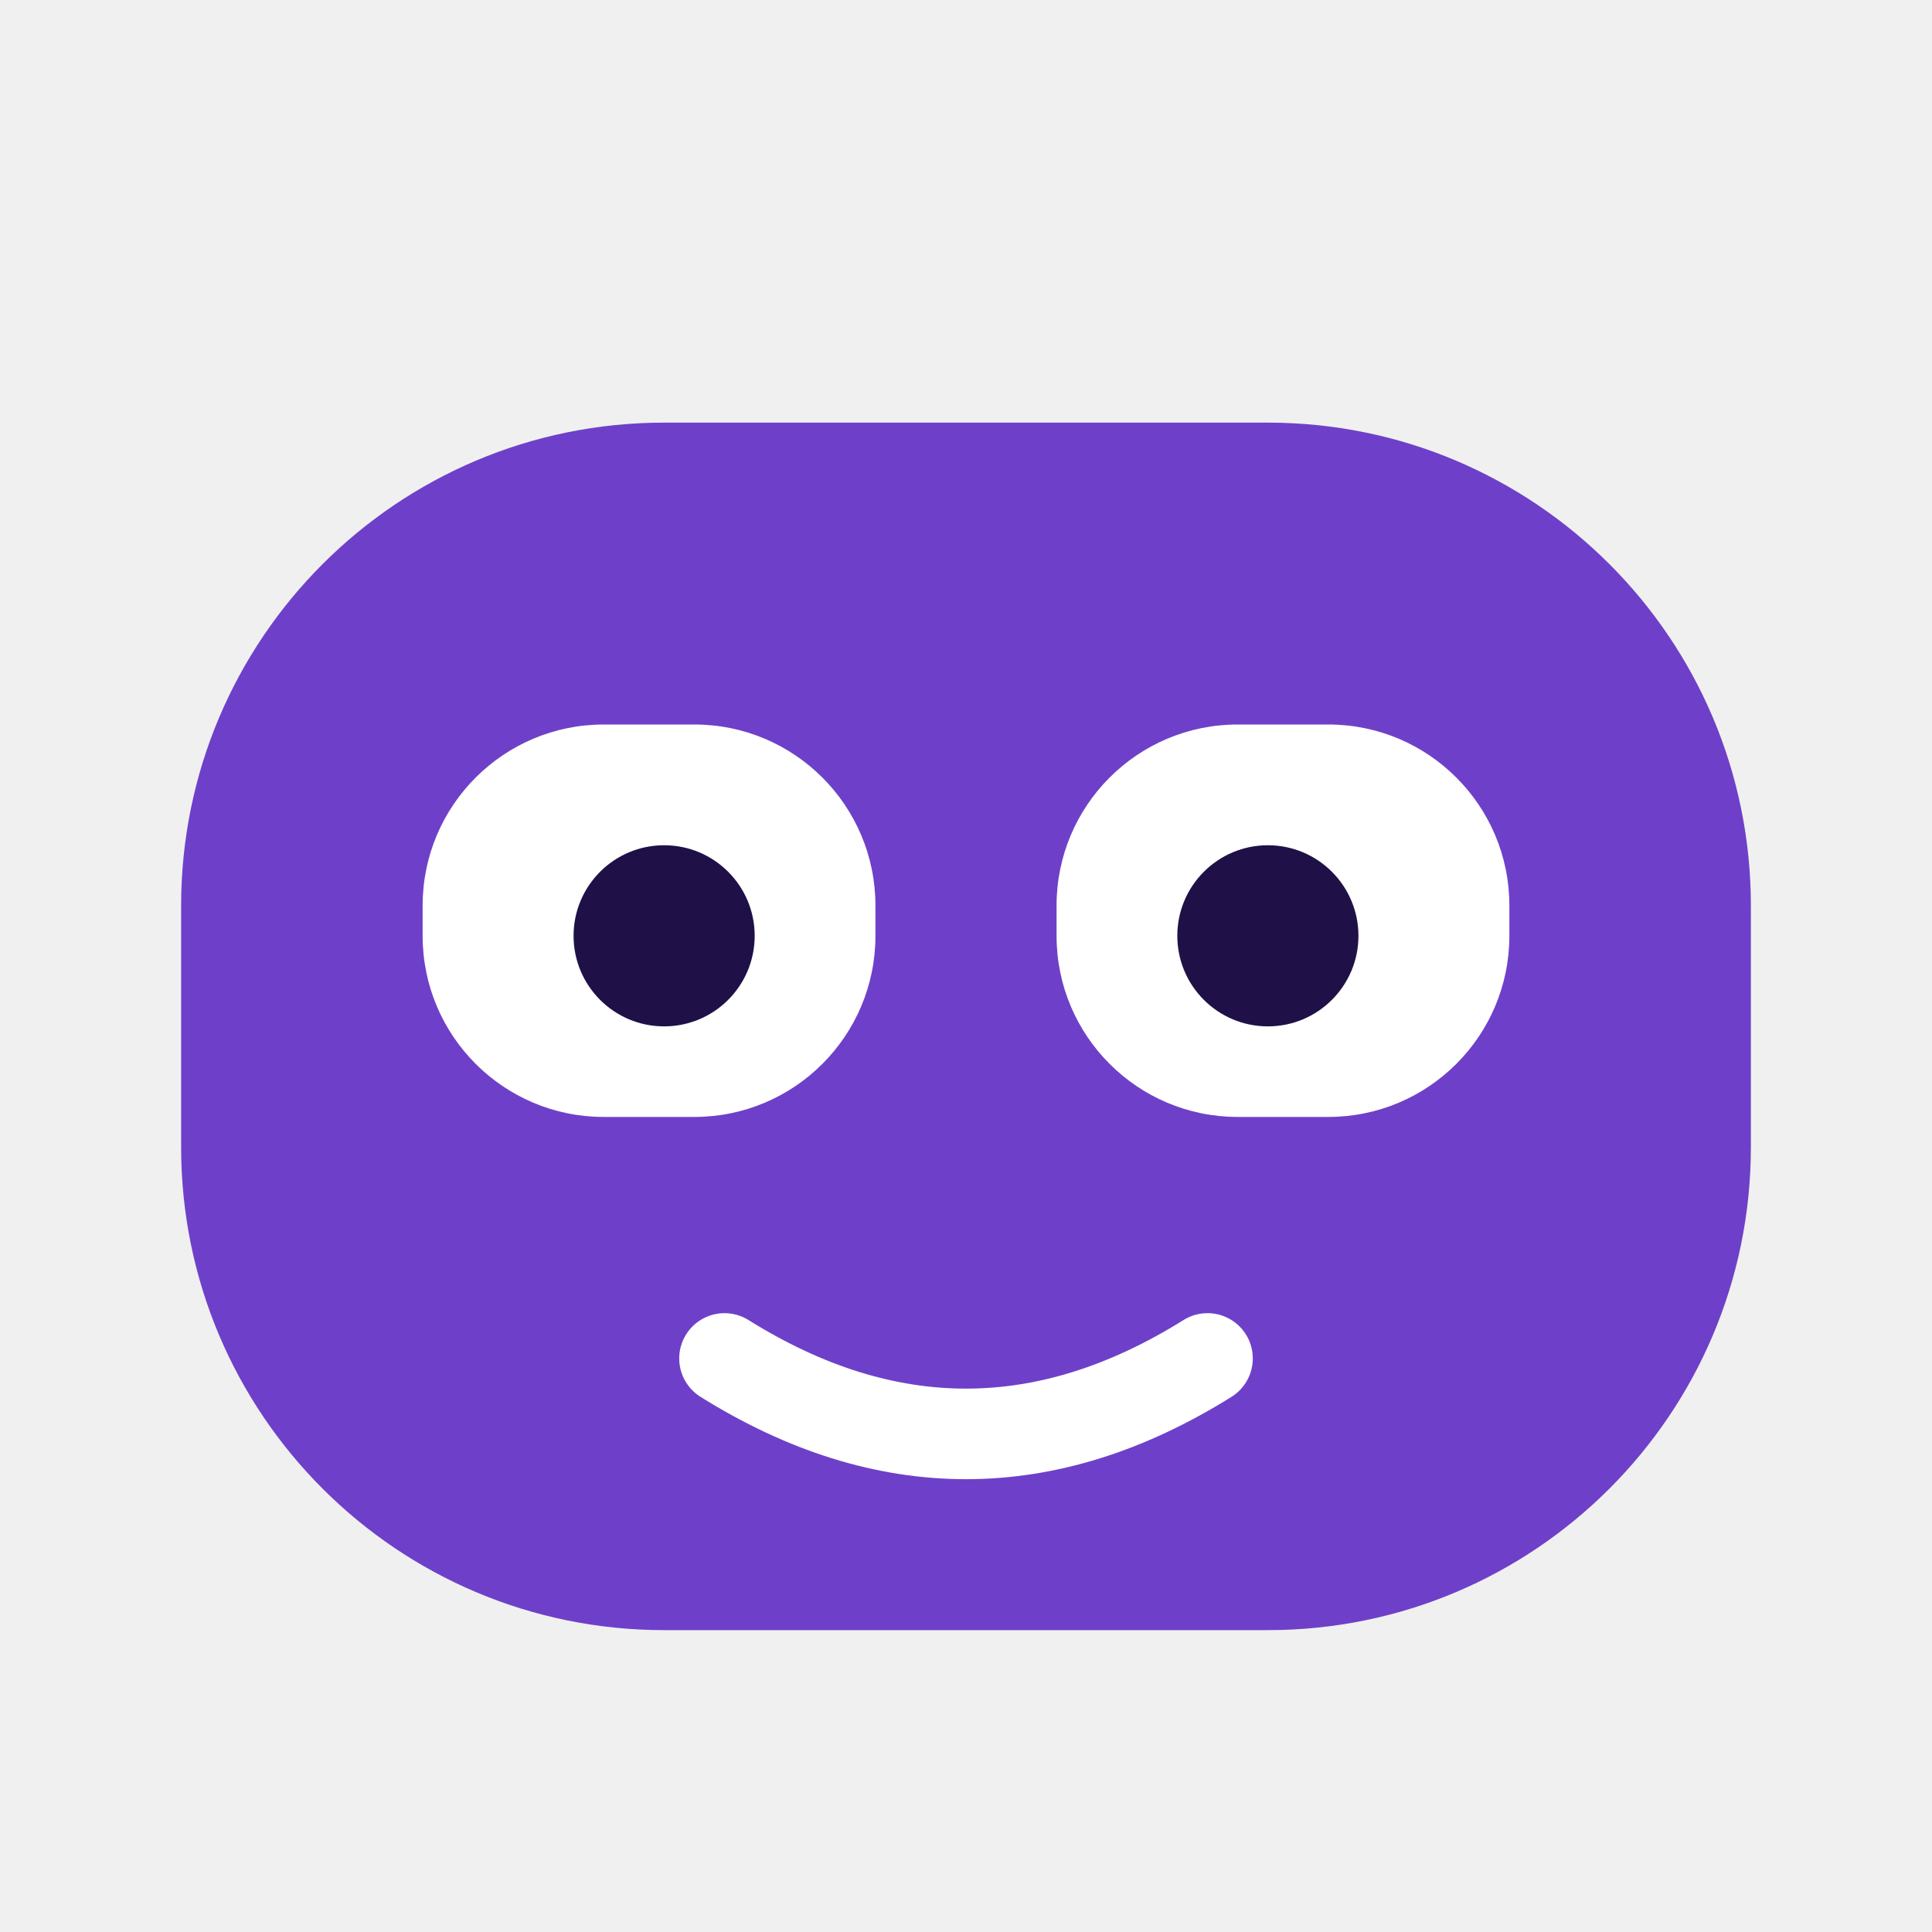
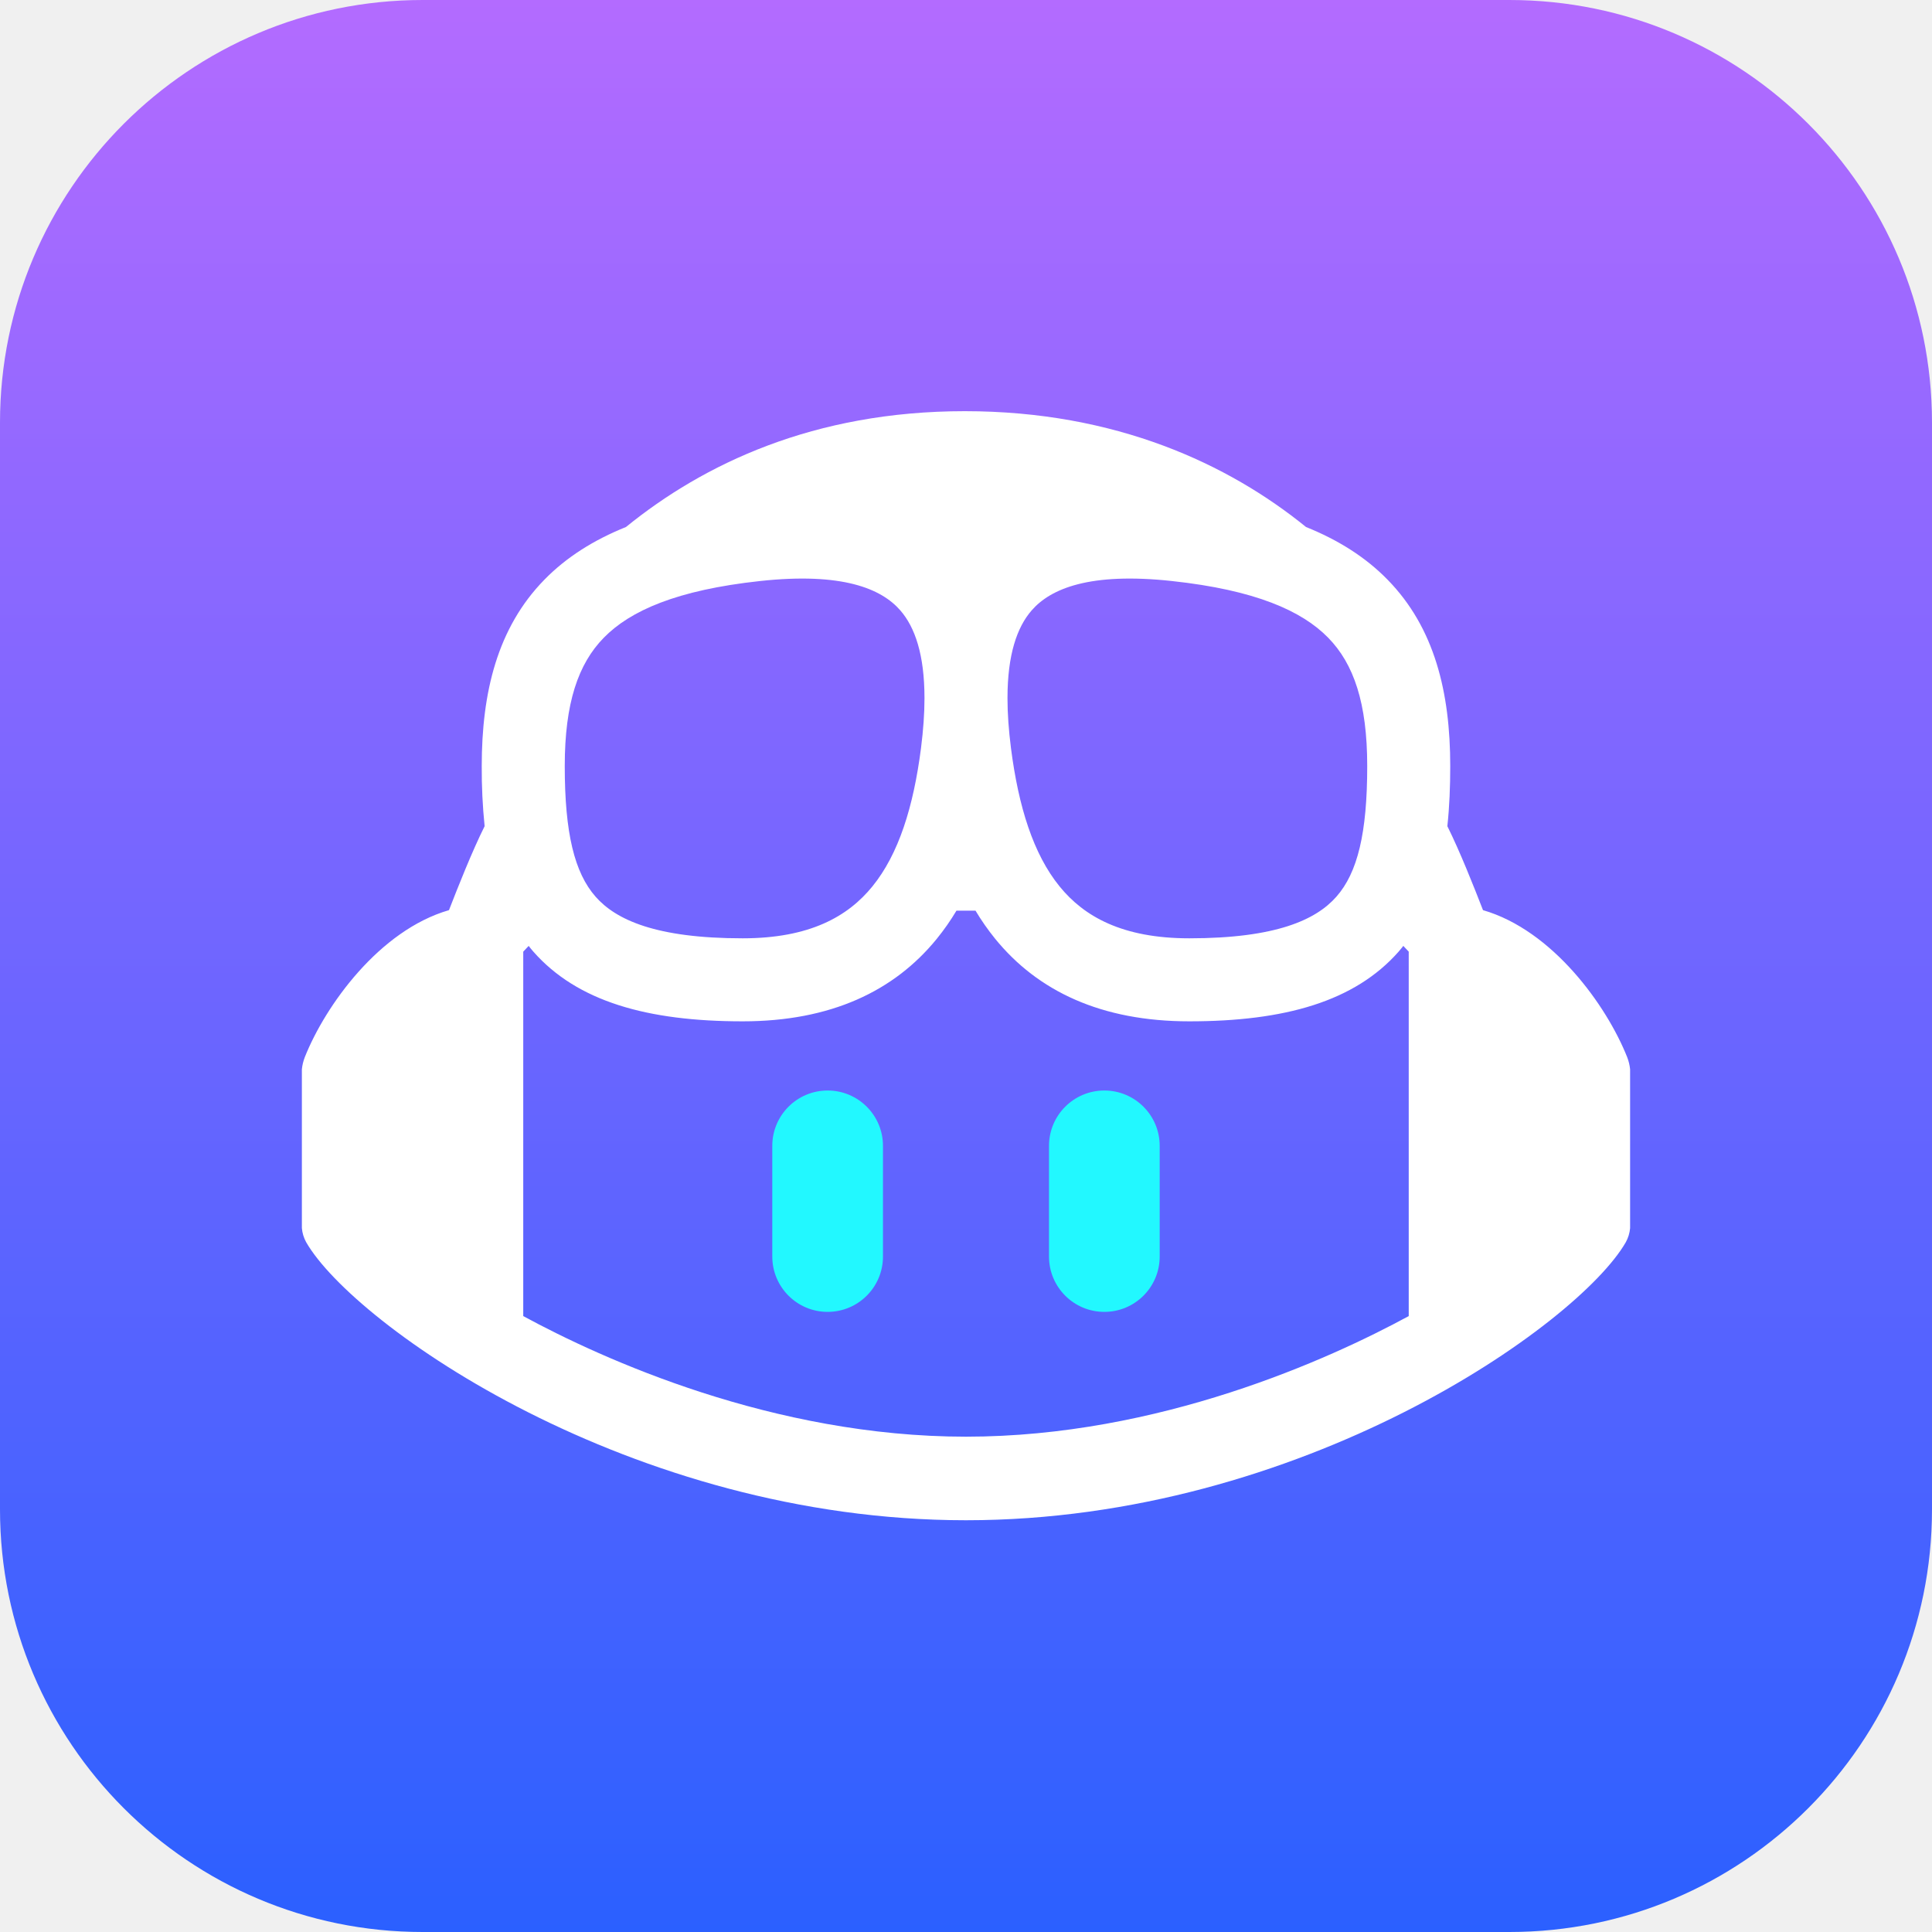
<svg xmlns="http://www.w3.org/2000/svg" viewBox="0 0 64 64" width="64" height="64">
-   <rect x="6" y="14" width="52" height="40" rx="16" fill="#6e40c9" />
-   <rect x="14" y="24" width="15" height="13" rx="6" fill="#ffffff" />
-   <rect x="35" y="24" width="15" height="13" rx="6" fill="#ffffff" />
-   <circle cx="22" cy="31" r="3" fill="#1f1147" />
-   <circle cx="42" cy="31" r="3" fill="#1f1147" />
-   <path d="M24 45 Q32 50 40 45" stroke="#ffffff" stroke-width="3" fill="none" stroke-linecap="round" />
+   <defs>
+     <linearGradient id="bg" x1="0" y1="0" x2="0" y2="64" gradientUnits="userSpaceOnUse">
+       <stop offset="0" stop-color="#b36bff" />
+       <stop offset="1" stop-color="#2b60ff" />
+     </linearGradient>
+   </defs>
+   <rect x="0" y="0" width="64" height="64" rx="14" fill="url(#bg)" />
+   <g transform="translate(10 10) scale(1.8333)">
+     <path fill="#ffffff" d="M23.922 16.992c-.861 1.495-5.859 5.023-11.922 5.023-6.063 0-11.061-3.528-11.922-5.023A.641.641 0 0 1 0 16.736v-2.869a.841.841 0 0 1 .053-.22c.372-.935 1.347-2.292 2.605-2.656.167-.429.414-1.055.644-1.517a10.195 10.195 0 0 1-.052-1.086c0-1.331.282-2.499 1.132-3.368.397-.406.89-.717 1.474-.952 1.399-1.136 3.392-2.093 6.122-2.093 2.731 0 4.767.957 6.166 2.093.584.235 1.077.546 1.474.952.85.869 1.132 2.037 1.132 3.368 0 .368-.014.733-.052 1.086.23.462.477 1.088.644 1.517 1.258.364 2.233 1.721 2.605 2.656a.832.832 0 0 1 .053.22v2.869a.641.641 0 0 1-.078.256ZM12.172 11h-.344a4.323 4.323 0 0 1-.355.508C10.703 12.455 9.555 13 7.965 13c-1.725 0-2.989-.359-3.782-1.259a2.005 2.005 0 0 1-.085-.104L4 11.741v6.585c1.435.779 4.514 2.179 8 2.179 3.486 0 6.565-1.4 8-2.179v-6.585l-.098-.104s-.033.045-.085.104c-.793.9-2.057 1.259-3.782 1.259-1.59 0-2.738-.545-3.508-1.492a4.323 4.323 0 0 1-.355-.508h-.016.016Zm.641-2.935c.136 1.057.403 1.913.878 2.497.442.544 1.134.938 2.344.938 1.573 0 2.292-.337 2.657-.751.384-.435.558-1.15.558-2.361 0-1.14-.243-1.847-.705-2.319-.477-.488-1.319-.862-2.824-1.025-1.487-.161-2.192.138-2.533.529-.269.307-.437.808-.438 1.578v.021c0 .265.021.562.063.893Zm-1.626 0c.042-.331.063-.628.063-.894v-.02c-.001-.77-.169-1.271-.438-1.578-.341-.391-1.046-.69-2.533-.529-1.505.163-2.347.537-2.824 1.025-.462.472-.705 1.179-.705 2.319 0 1.211.175 1.926.558 2.361.365.414 1.084.751 2.657.751 1.21 0 1.902-.394 2.344-.938.475-.584.742-1.44.878-2.497Z" />
+     <path fill="#22f8ff" d="M14.5 14.25a1 1 0 0 1 1 1v2a1 1 0 0 1-2 0v-2a1 1 0 0 1 1-1Zm-5 0a1 1 0 0 1 1 1v2a1 1 0 0 1-2 0v-2a1 1 0 0 1 1-1Z" />
+   </g>
</svg>
